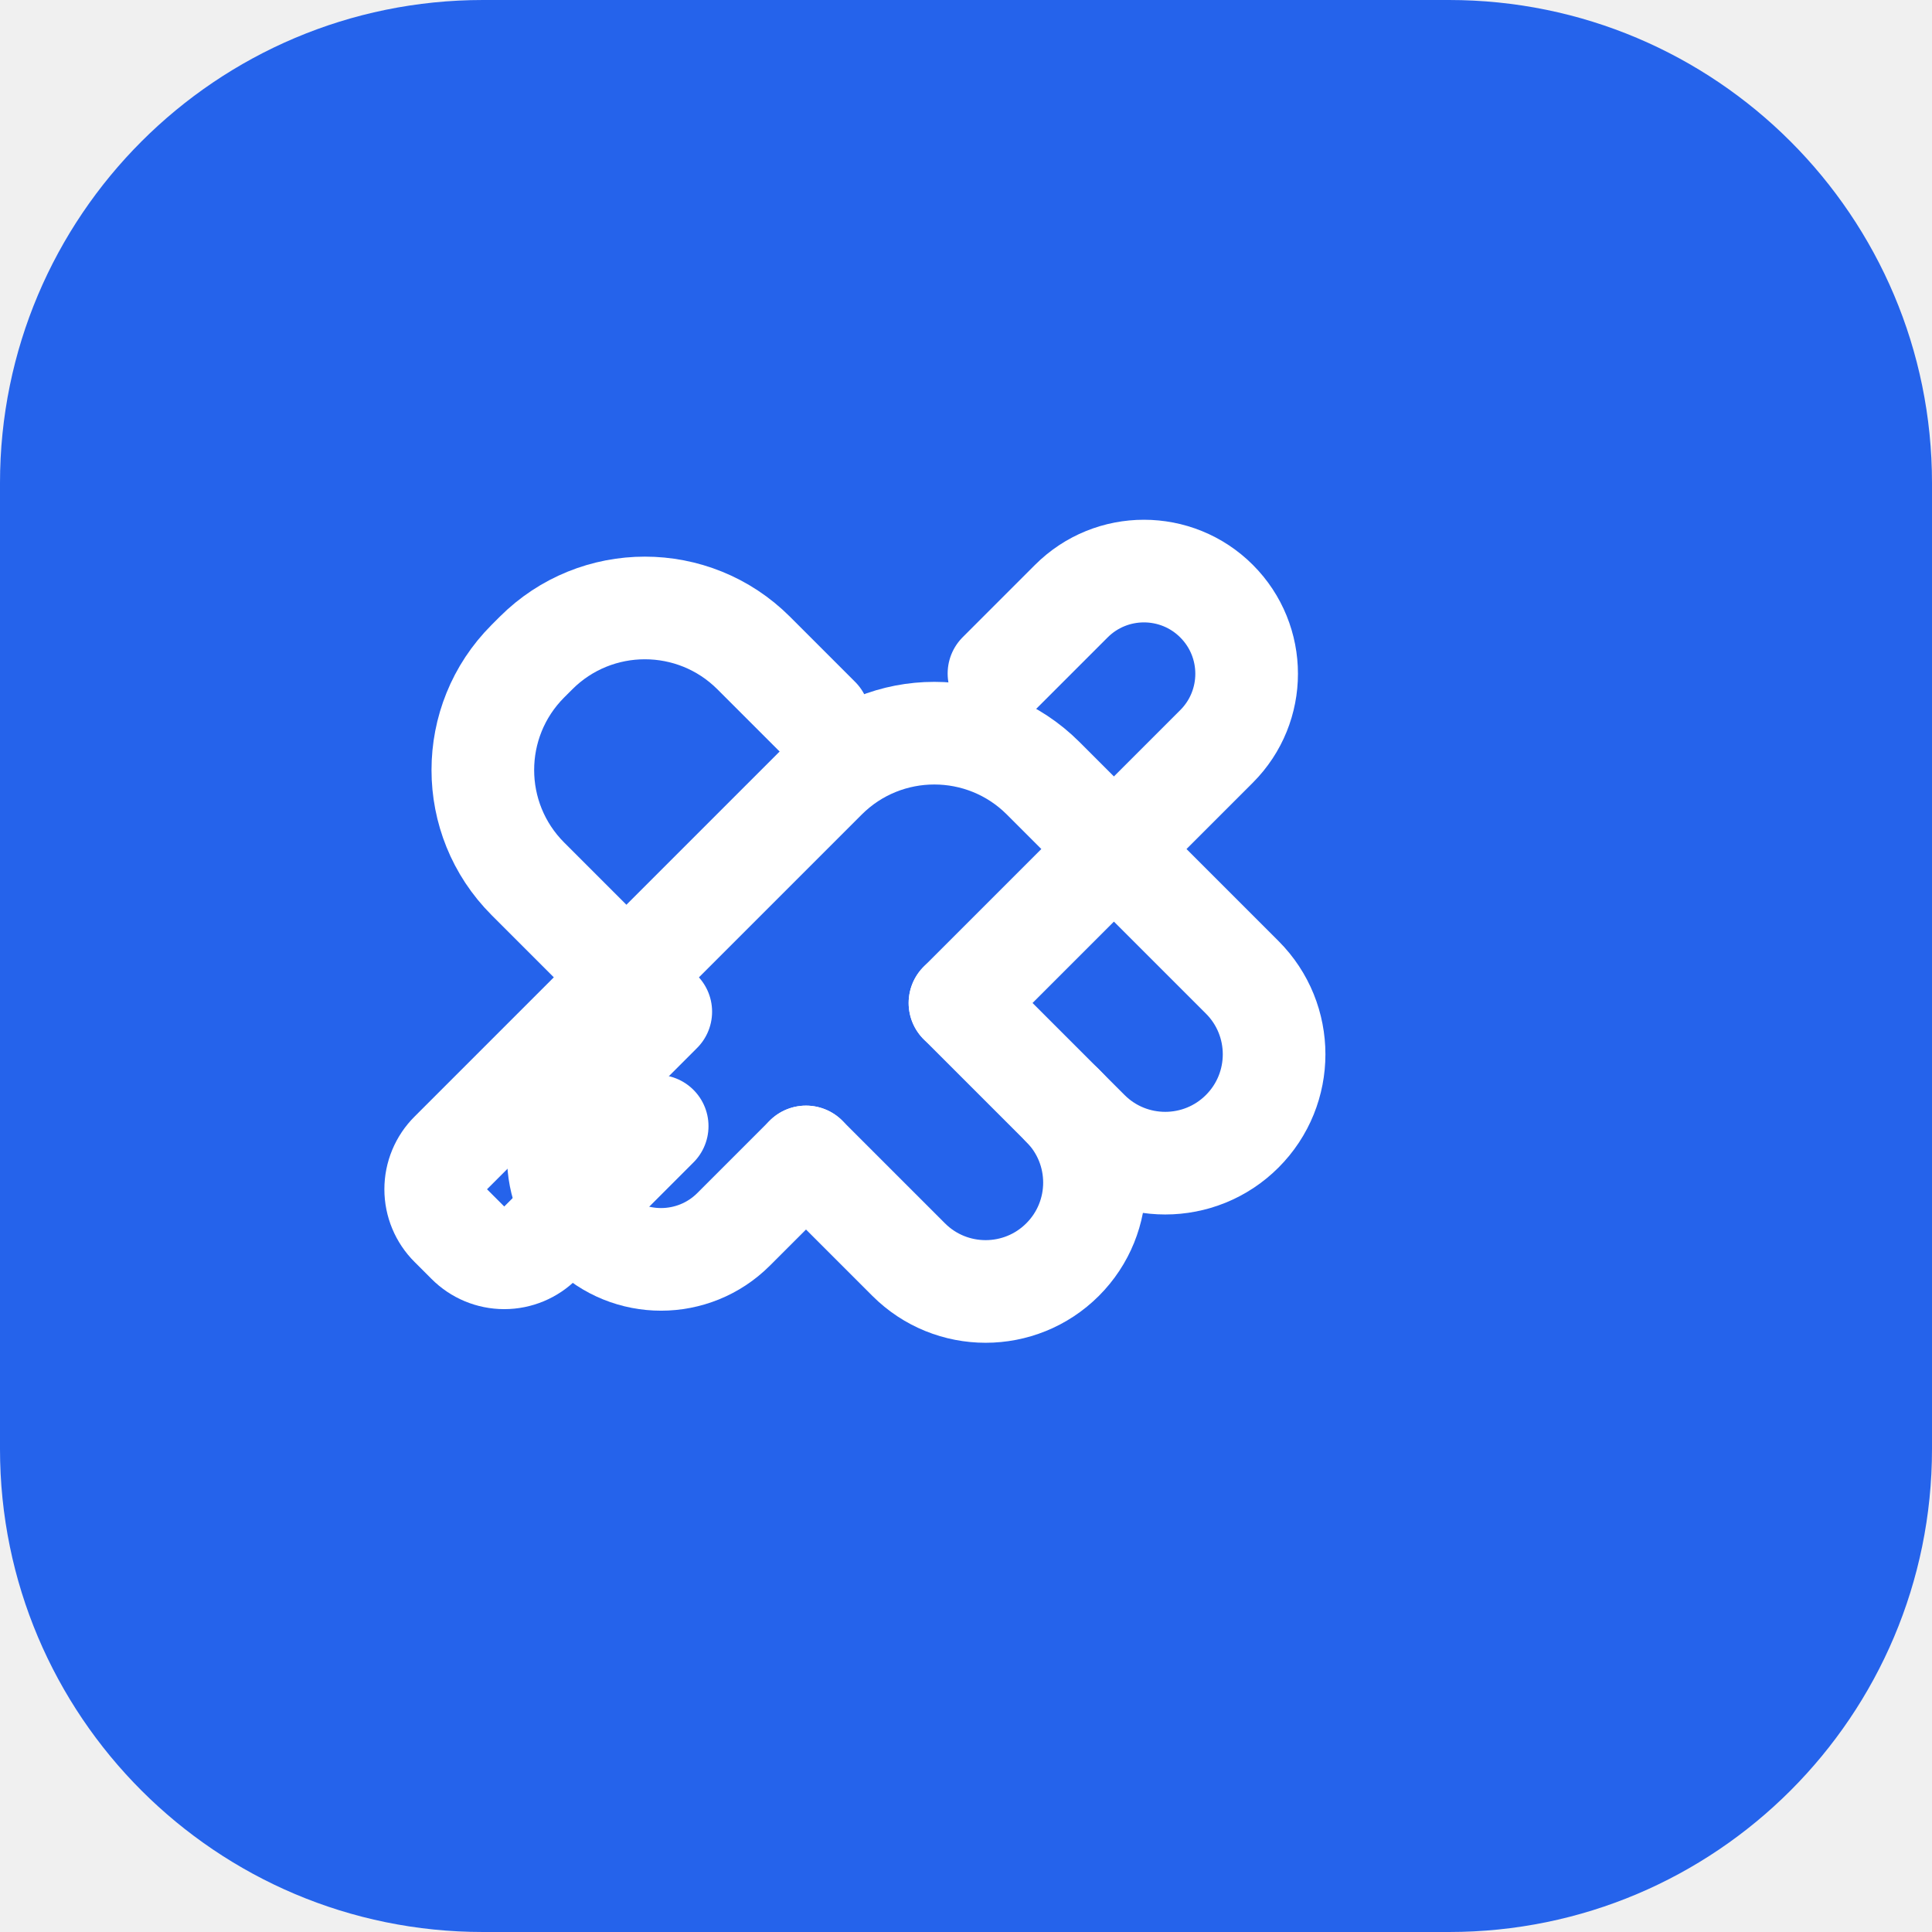
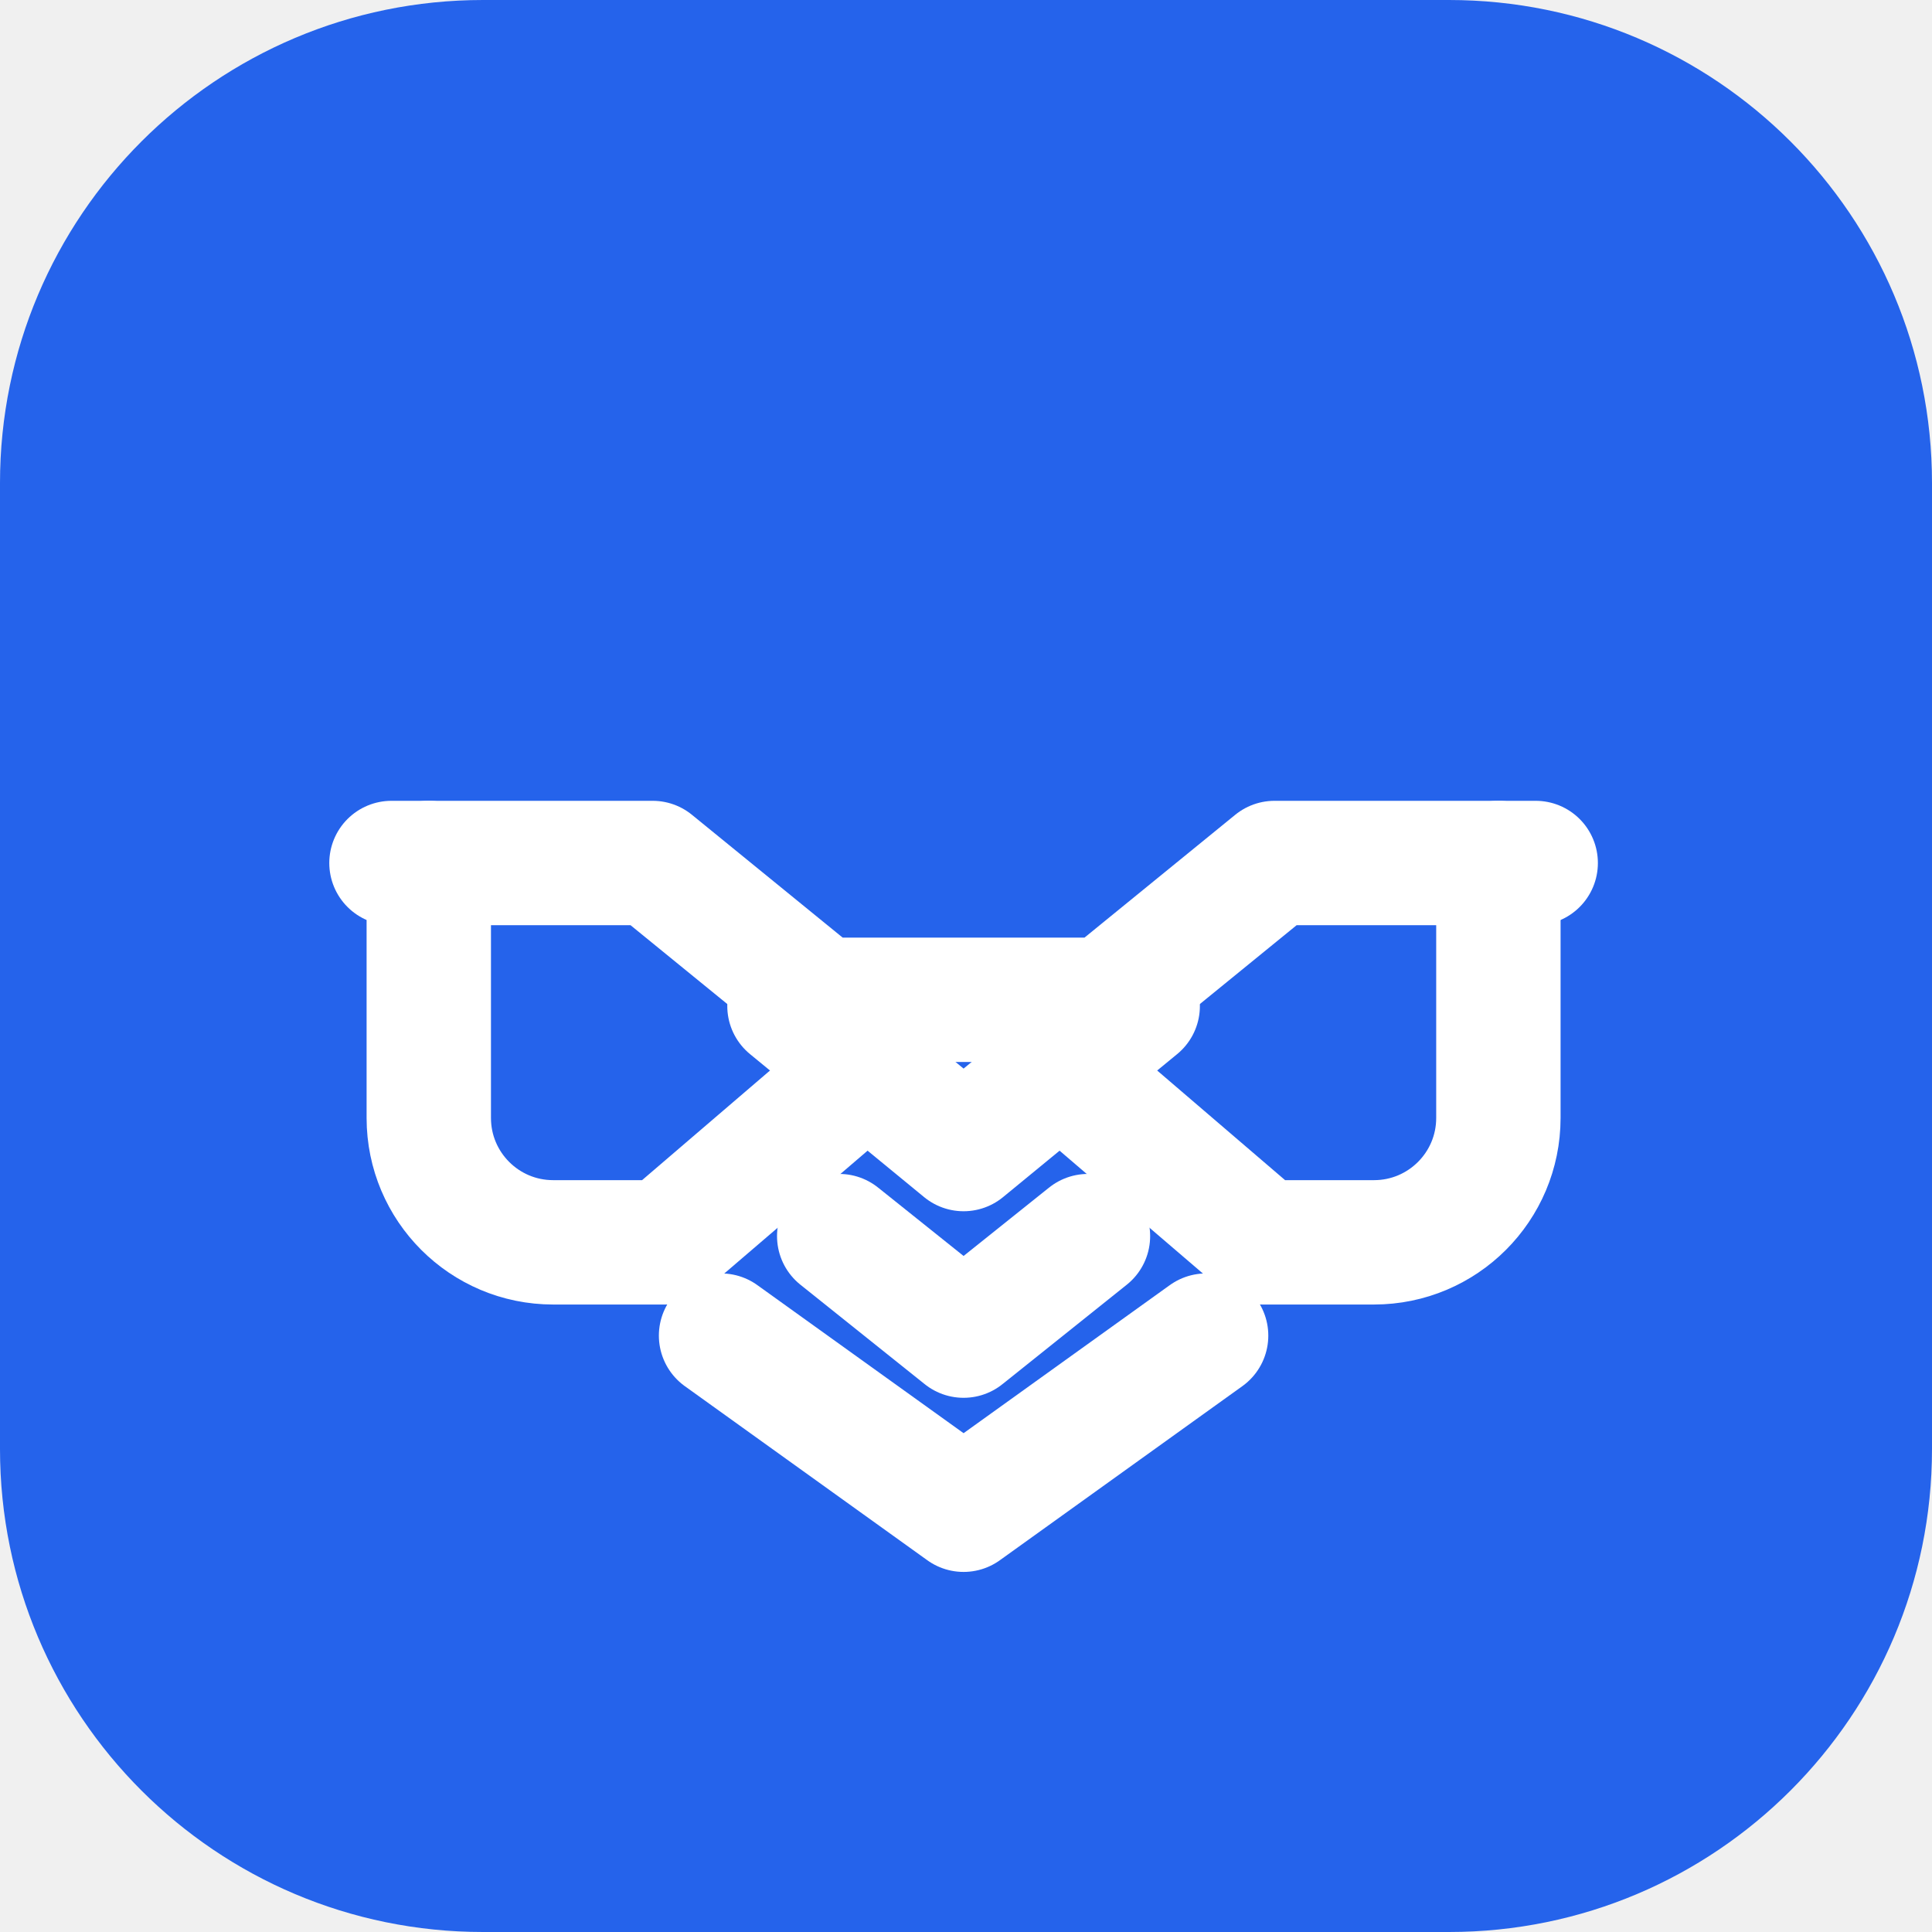
<svg xmlns="http://www.w3.org/2000/svg" viewBox="0 0 32 32">
  <rect width="32" height="32" rx="8" fill="#2563EB" />
-   <g fill="none" stroke="#fff" stroke-width="2" stroke-linecap="round" stroke-linejoin="round" transform="translate(4 4.5) scale(0.85) translate(0 0.25)">
-     <path d="m11 17 2 2a1 1 0 1 0 3-3" />
-     <path d="m14 14 2.5 2.5a1 1 0 1 0 3-3l-3.88-3.88a3 3 0 0 0-4.24 0l-7.3 7.3a1 1 0 0 0 0 1.42l.33.33a1 1 0 0 0 1.42 0l2.27-2.27" />
-     <path d="m14 14 5-5a2 2 0 0 0-2.83-2.83l-1.41 1.41" />
-     <path d="m11 17-1.41 1.41a2 2 0 0 1-2.83-2.83l1.41-1.41" />
-     <path d="M7 13 5.58 11.58a3 3 0 0 1 0-4.24l.16-.16a3 3 0 0 1 4.24 0l1.27 1.27" />
+   <g fill="none" stroke="#fff" stroke-width="2" stroke-linecap="round" stroke-linejoin="round" transform="translate(3.6 4.2) scale(1.03)">
+     <path d="M2.8 9.8h4.2l2.7 2.2h4.6l2.7-2.2h4.2" />
+     <path d="M3.4 9.8v4.1a2 2 0 0 0 2 2h1.8l2.8-2.4" />
+     <path d="M20.6 9.8v4.1a2 2 0 0 1-2 2h-1.8L14 13.5" />
+     <path d="M9.2 12.1 12 14.4l2.8-2.3" />
+     <path d="M10 15.8 12 17.4l2-1.6" />
+     <path d="M8.1 17.4 12 20.2l3.9-2.8" />
  </g>
</svg>
